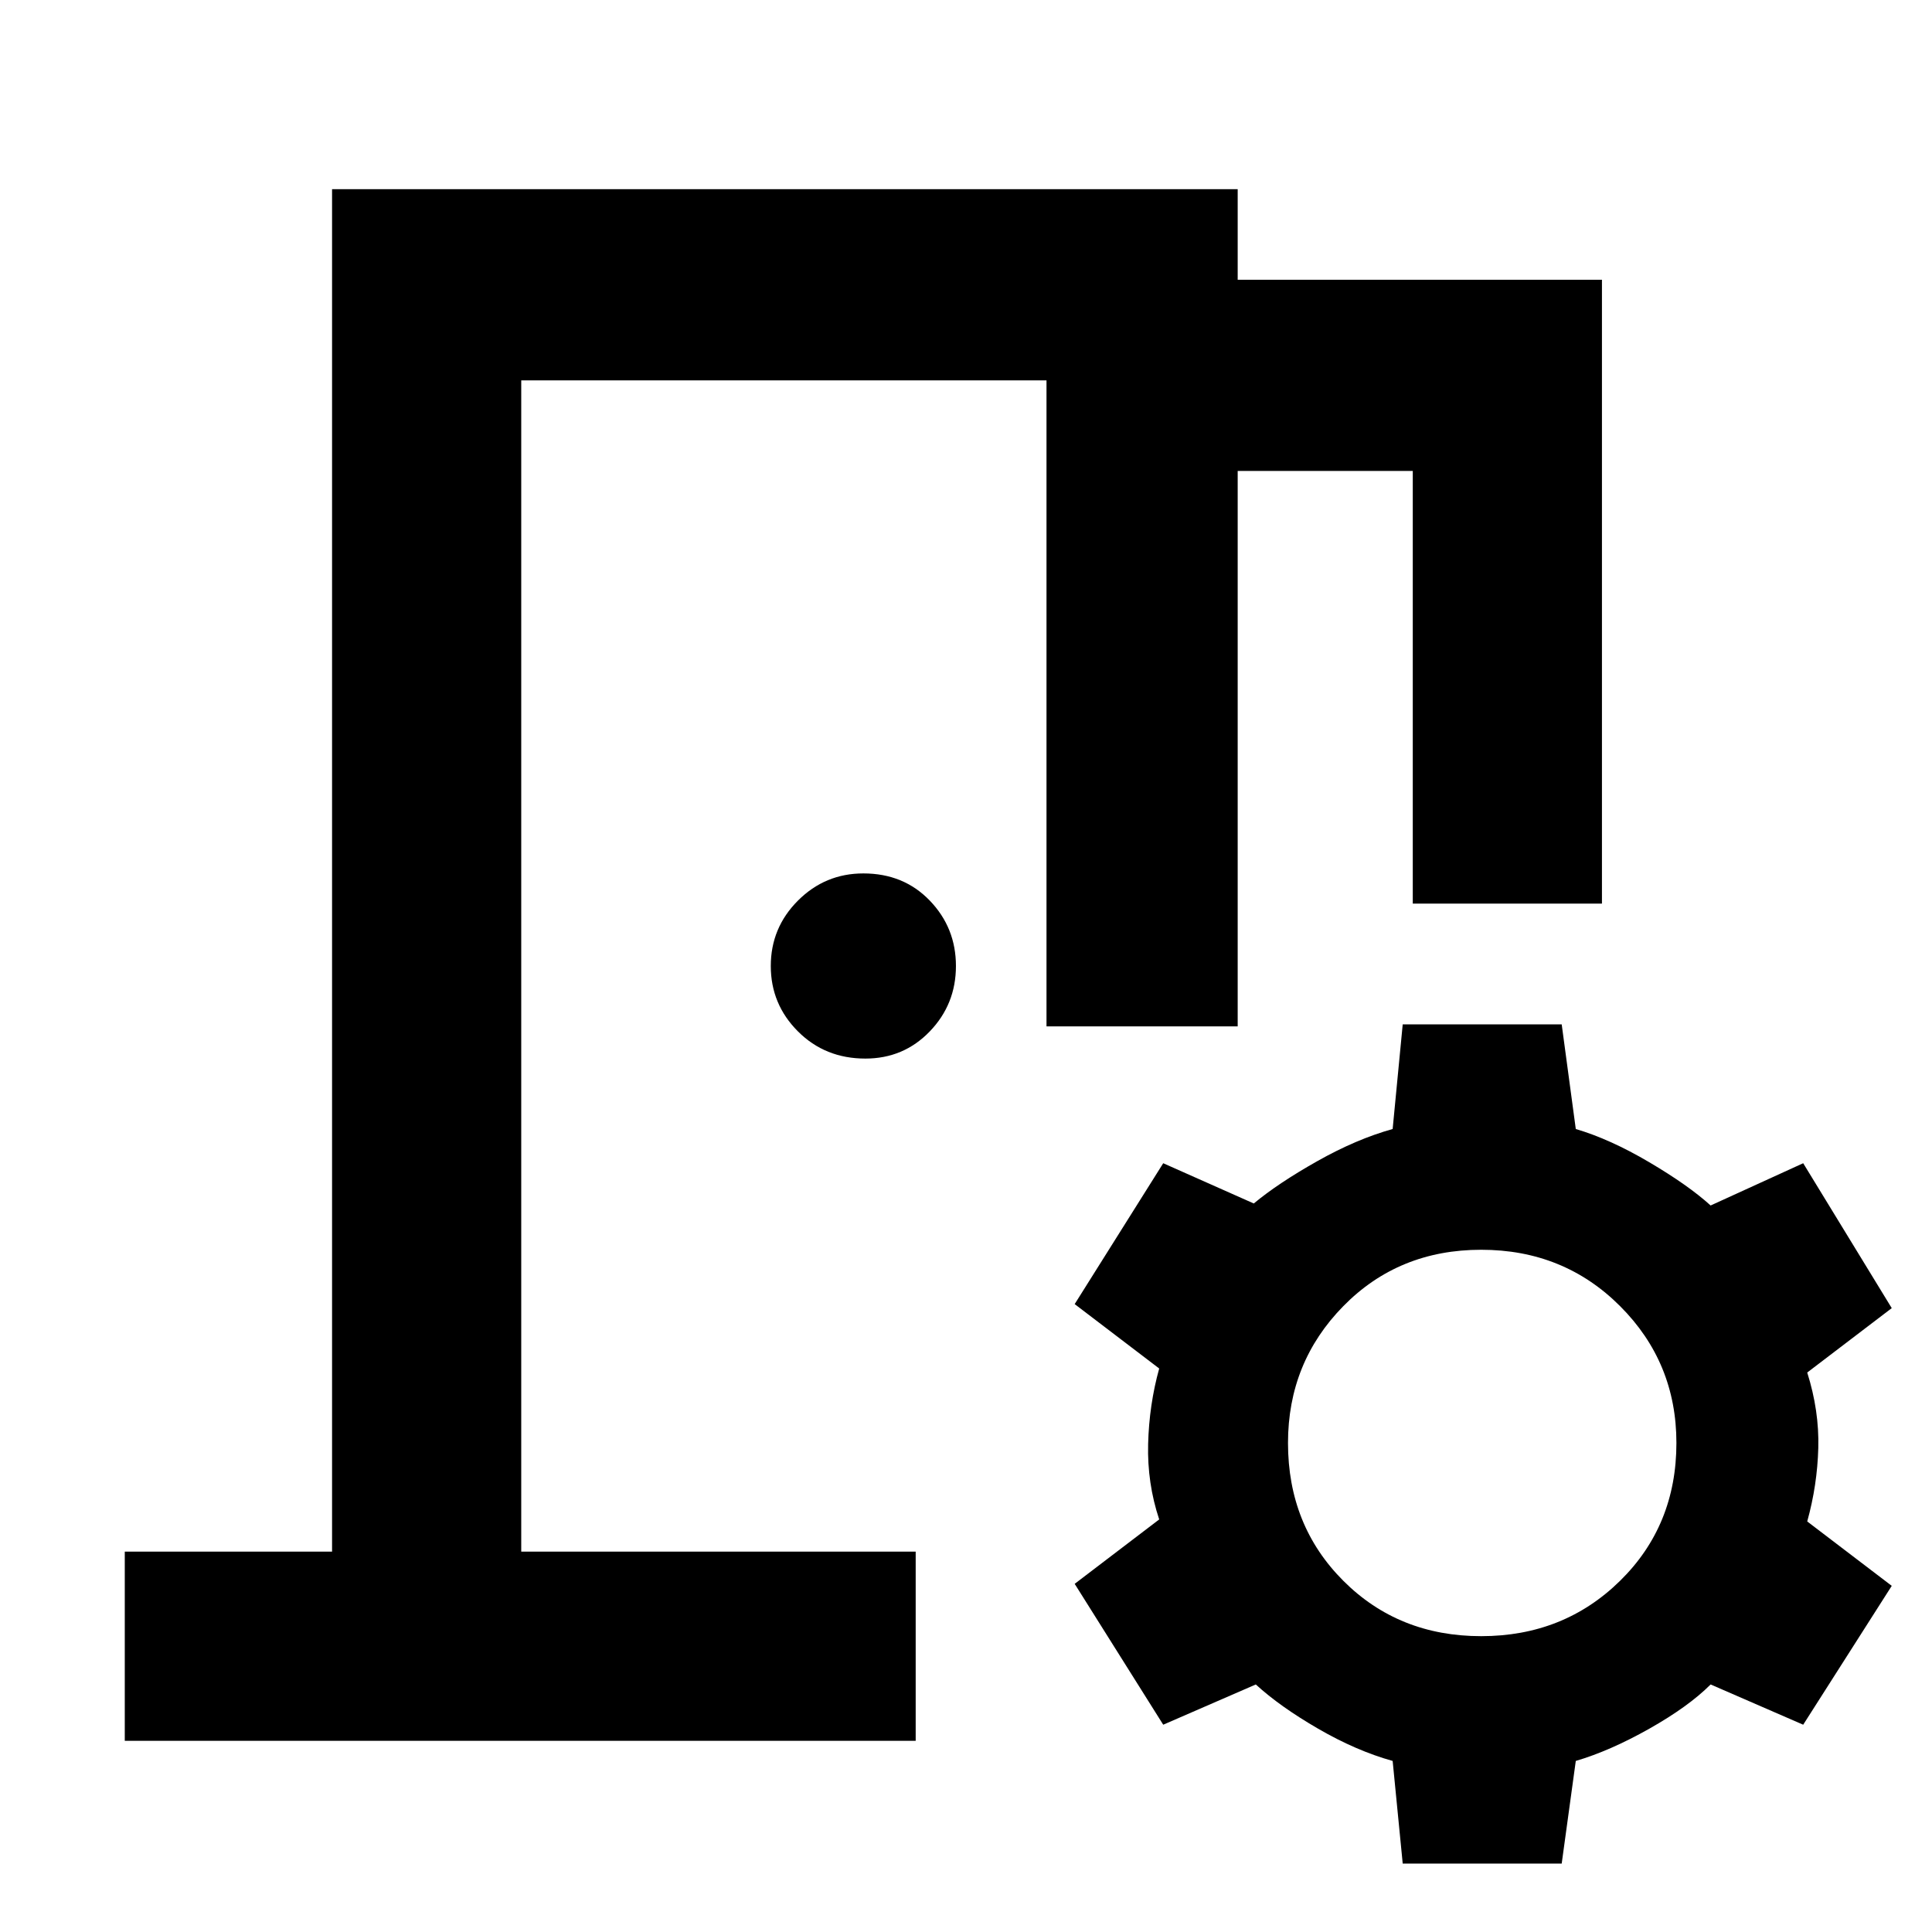
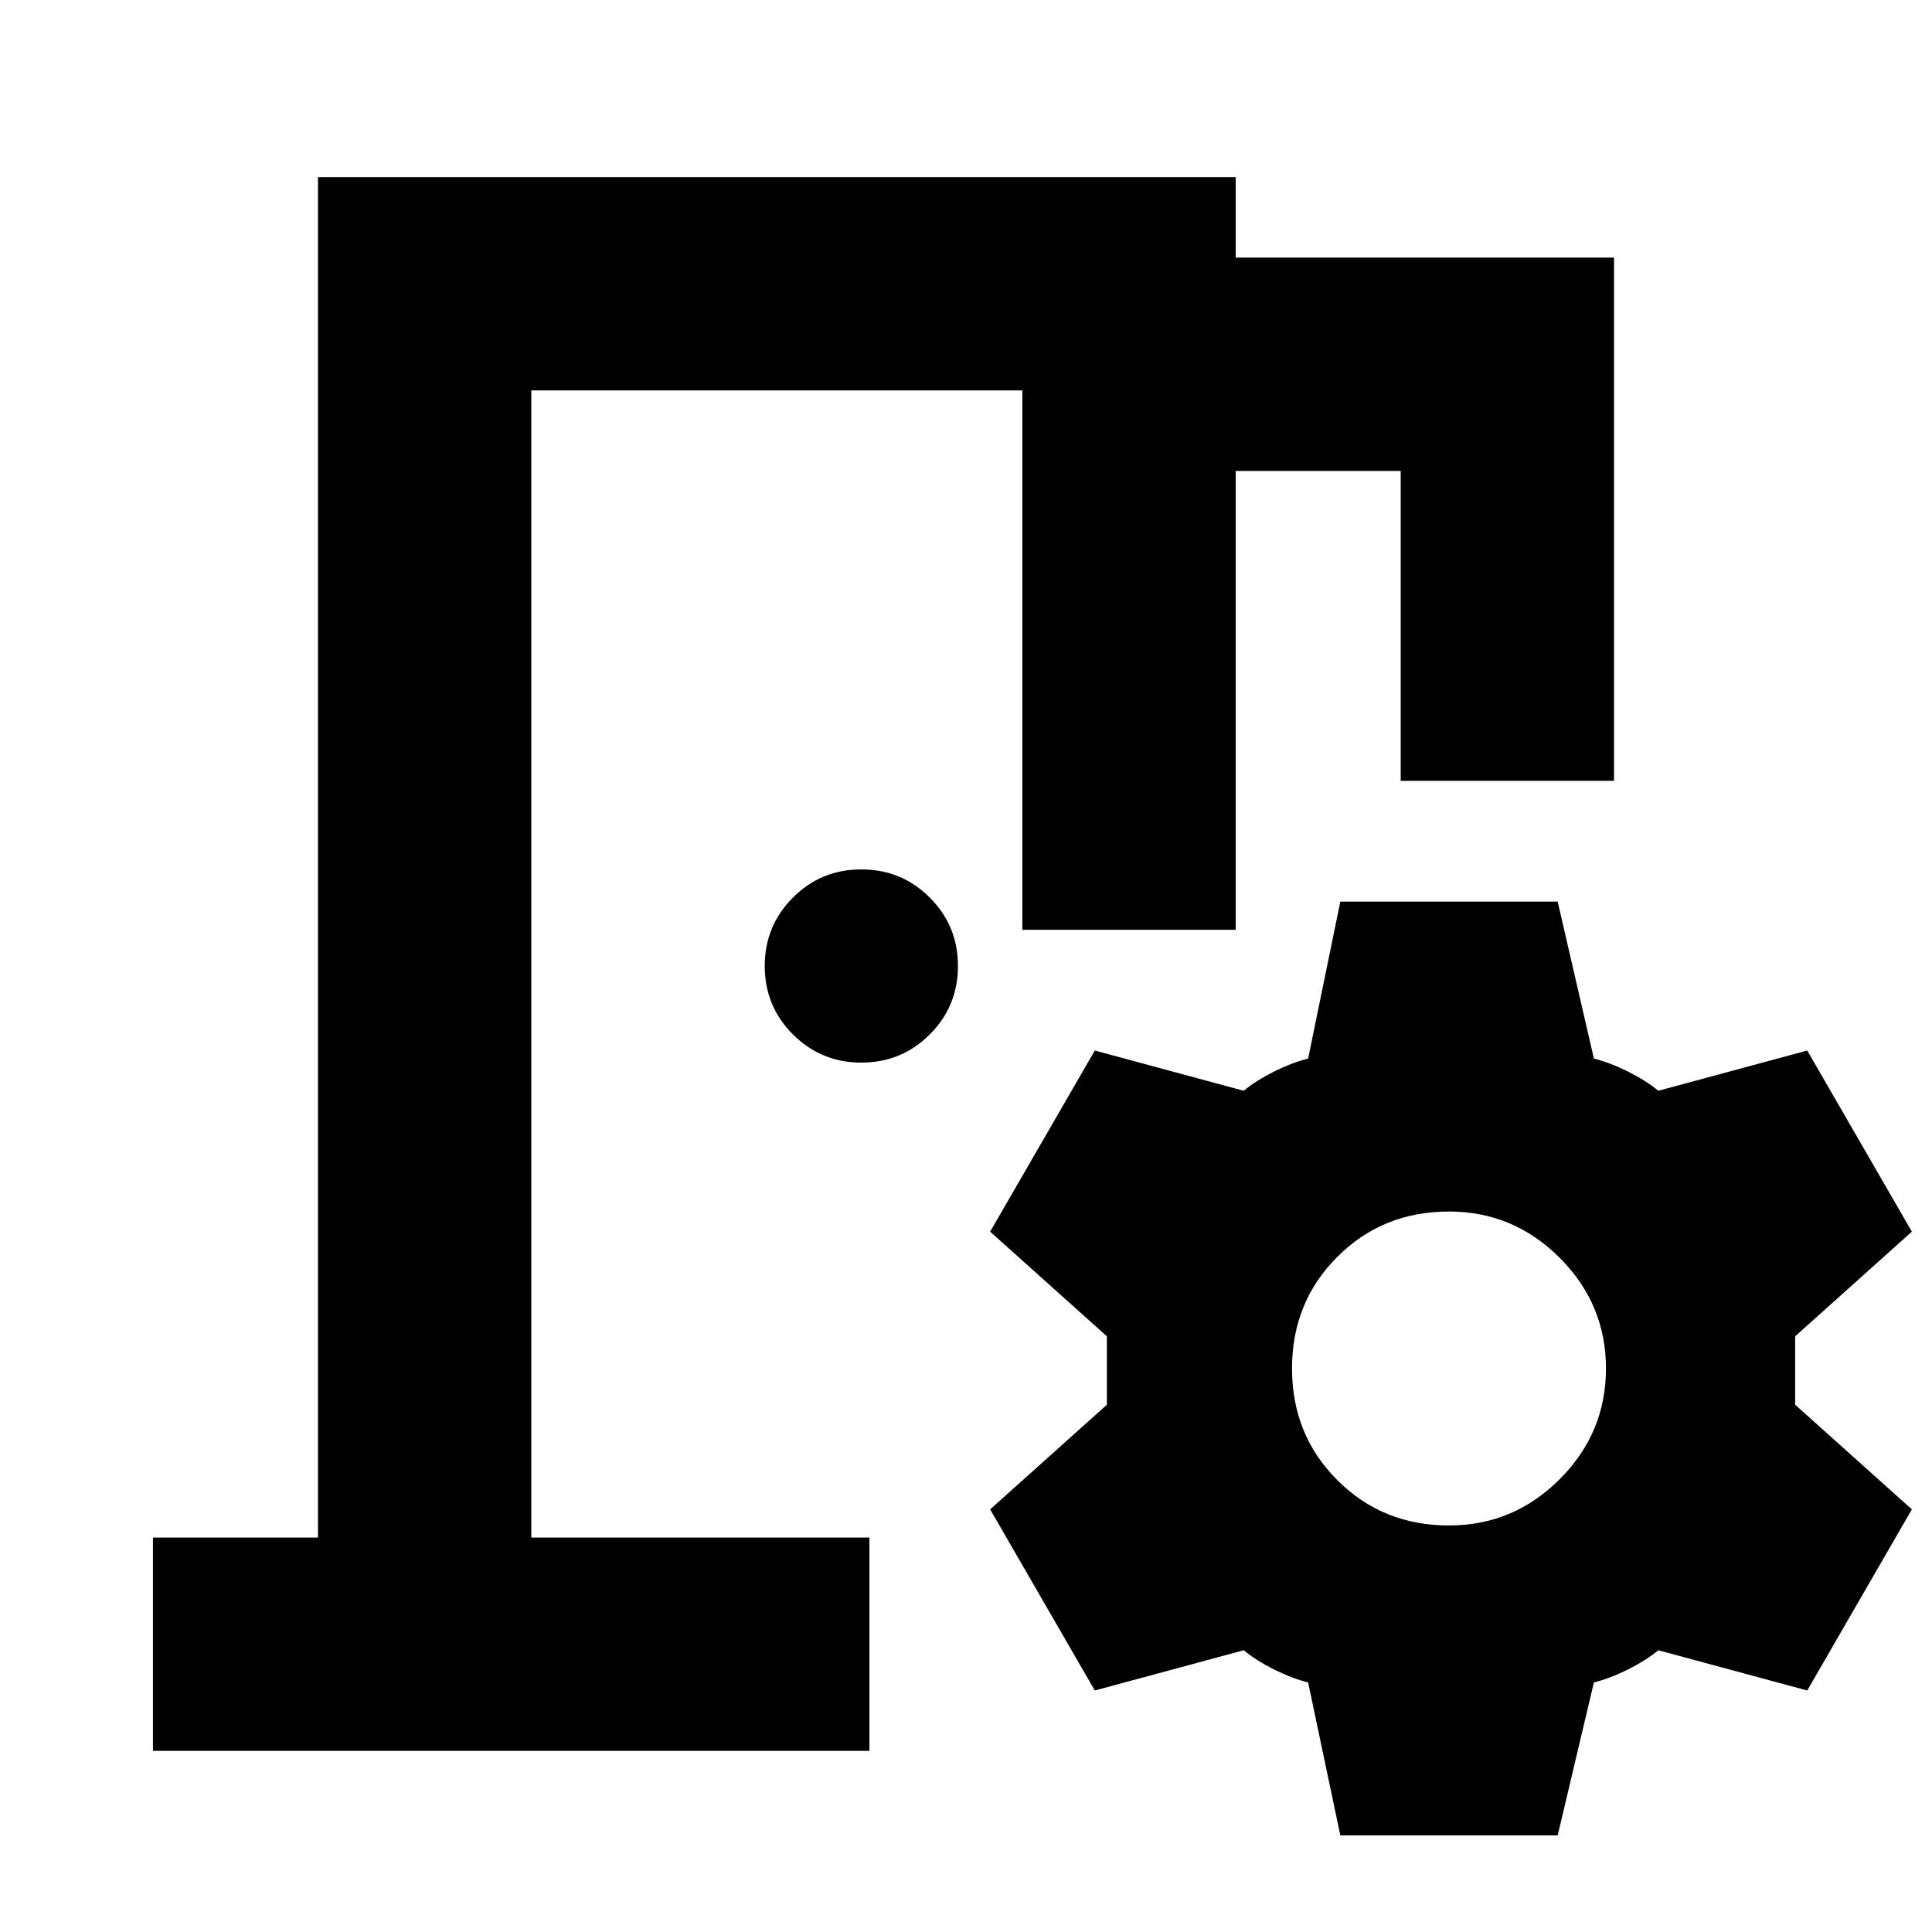
- <svg xmlns="http://www.w3.org/2000/svg" height="48" width="48">
-   <path d="M3.1 43.25V38.55H8.25V4.7H30.75V6.95H39.8V22.45H35.1V11.7H30.75V25.5Q29.35 25.5 28.375 25.5Q27.4 25.5 26 25.5V9.45H12.95V38.55H22.75Q22.75 39.95 22.75 40.925Q22.75 41.9 22.75 43.25ZM34.85 46.3 34.6 43.75Q33.7 43.5 32.75 42.95Q31.8 42.4 31.2 41.85L28.9 42.85L26.7 39.35L28.8 37.75Q28.5 36.85 28.525 35.875Q28.55 34.9 28.8 34L26.7 32.4L28.9 28.9L31.15 29.9Q31.75 29.4 32.725 28.85Q33.7 28.3 34.6 28.05L34.85 25.45H38.8L39.15 28.05Q40 28.3 40.975 28.875Q41.95 29.45 42.5 29.95L44.8 28.9L47 32.5L44.9 34.1Q45.2 35.05 45.175 35.975Q45.15 36.9 44.9 37.8L47 39.4L44.8 42.85L42.5 41.85Q41.95 42.4 40.975 42.95Q40 43.5 39.15 43.75L38.8 46.3ZM36.8 40.65Q38.85 40.65 40.25 39.275Q41.65 37.9 41.65 35.85Q41.65 33.85 40.25 32.45Q38.85 31.05 36.8 31.05Q34.75 31.05 33.375 32.45Q32 33.85 32 35.85Q32 37.9 33.375 39.275Q34.75 40.65 36.8 40.65ZM21.5 26.3Q20.5 26.3 19.825 25.625Q19.15 24.95 19.15 24Q19.15 23.05 19.825 22.375Q20.5 21.7 21.45 21.7Q22.45 21.7 23.1 22.375Q23.75 23.05 23.75 24Q23.75 24.95 23.1 25.625Q22.45 26.3 21.5 26.3ZM12.95 38.55Q12.95 37.4 12.95 36.625Q12.95 35.85 12.95 34.7Q12.95 31.95 12.95 30.075Q12.95 28.2 12.95 25.5V9.45V38.55Z" />
+ <svg xmlns="http://www.w3.org/2000/svg" height="24" width="24">
+   <path d="M1.9 21.75V19.1h2.05V2.2h11.4v1h4.7v6.5H17.4V5.85h-2.05v5.7H12.7v-6.7H6.6V19.1h4.2v2.65Zm14.75 1.05-.4-1.9q-.2-.05-.425-.162-.225-.113-.375-.238l-1.85.5-1.3-2.25 1.45-1.3v-.85l-1.45-1.3 1.3-2.25 1.85.5q.15-.125.375-.238.225-.112.425-.162l.4-1.95h2.7l.45 1.95q.2.05.425.162.225.113.375.238l1.85-.5 1.3 2.25-1.45 1.3v.85l1.45 1.3-1.3 2.25-1.85-.5q-.15.125-.375.238-.225.112-.425.162l-.45 1.9ZM18 18.95q.8 0 1.375-.575T19.95 17q0-.8-.575-1.375T18 15.05q-.825 0-1.387.563-.563.562-.563 1.387t.563 1.387q.562.563 1.387.563Zm-7.3-5.75q-.5 0-.85-.35T9.5 12q0-.5.35-.85t.85-.35q.5 0 .85.35t.35.85q0 .5-.35.85t-.85.35Zm-4.1 5.9V4.85 19.1Z" />
</svg>
